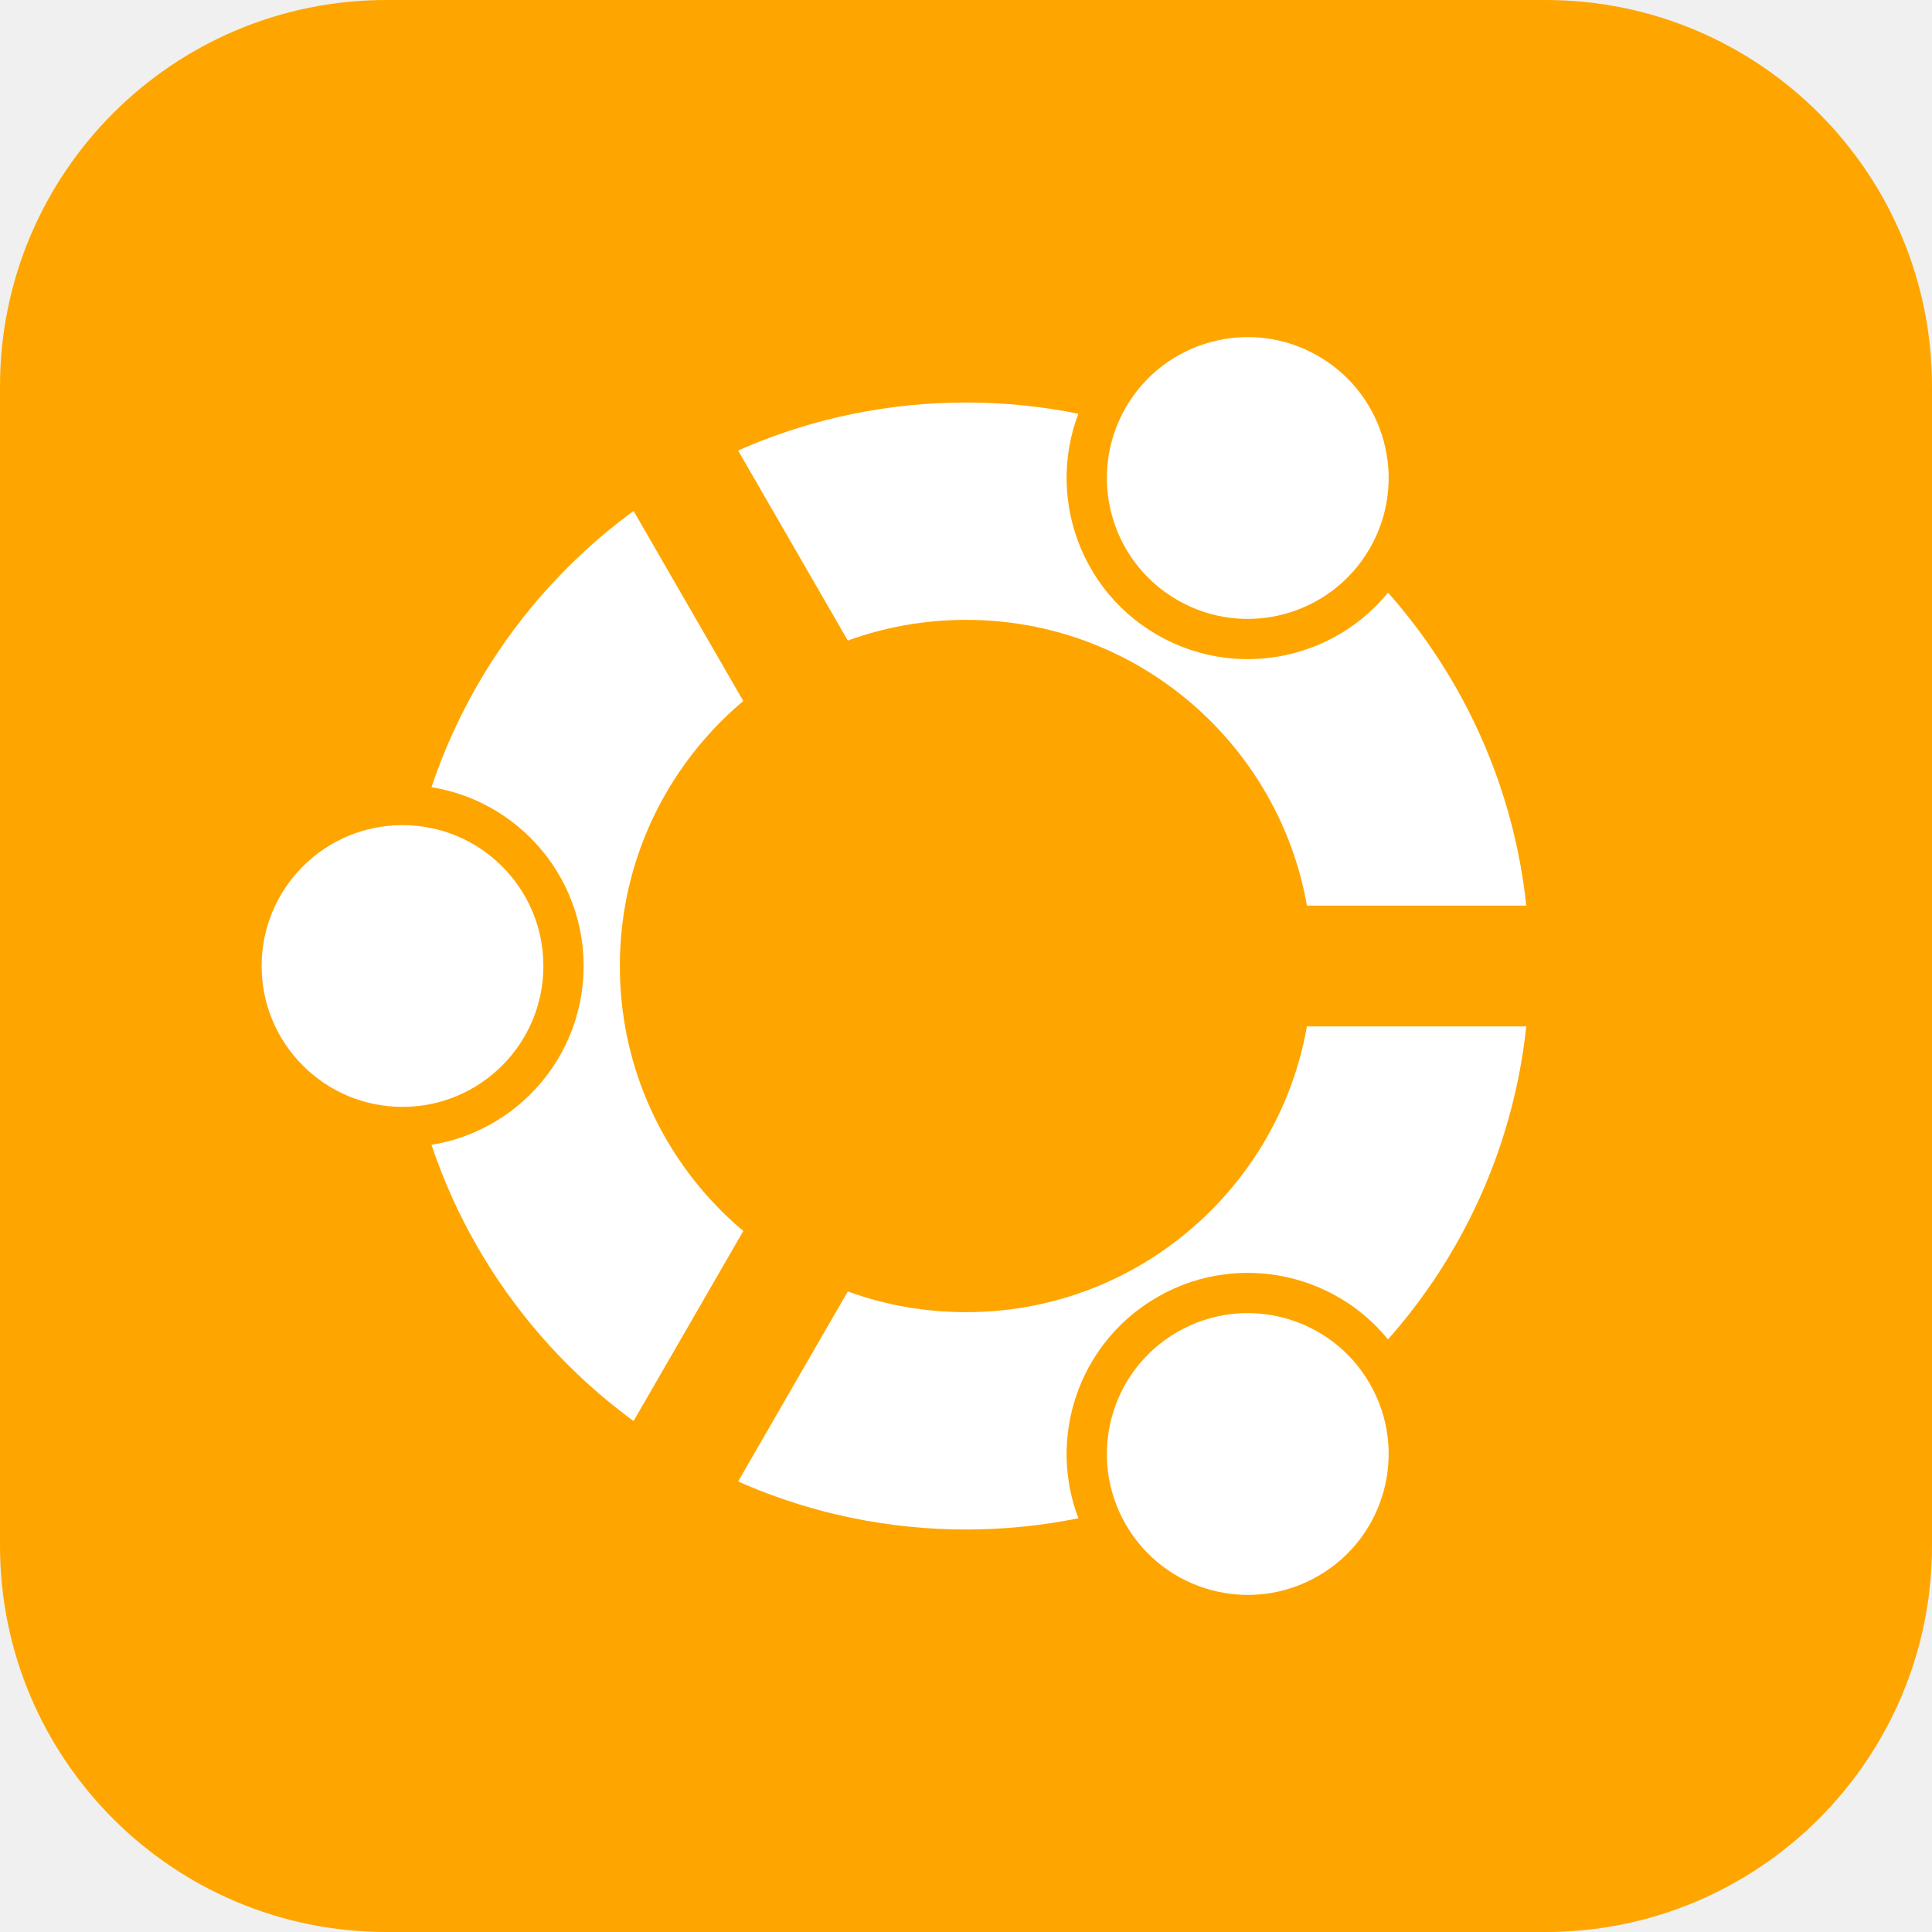
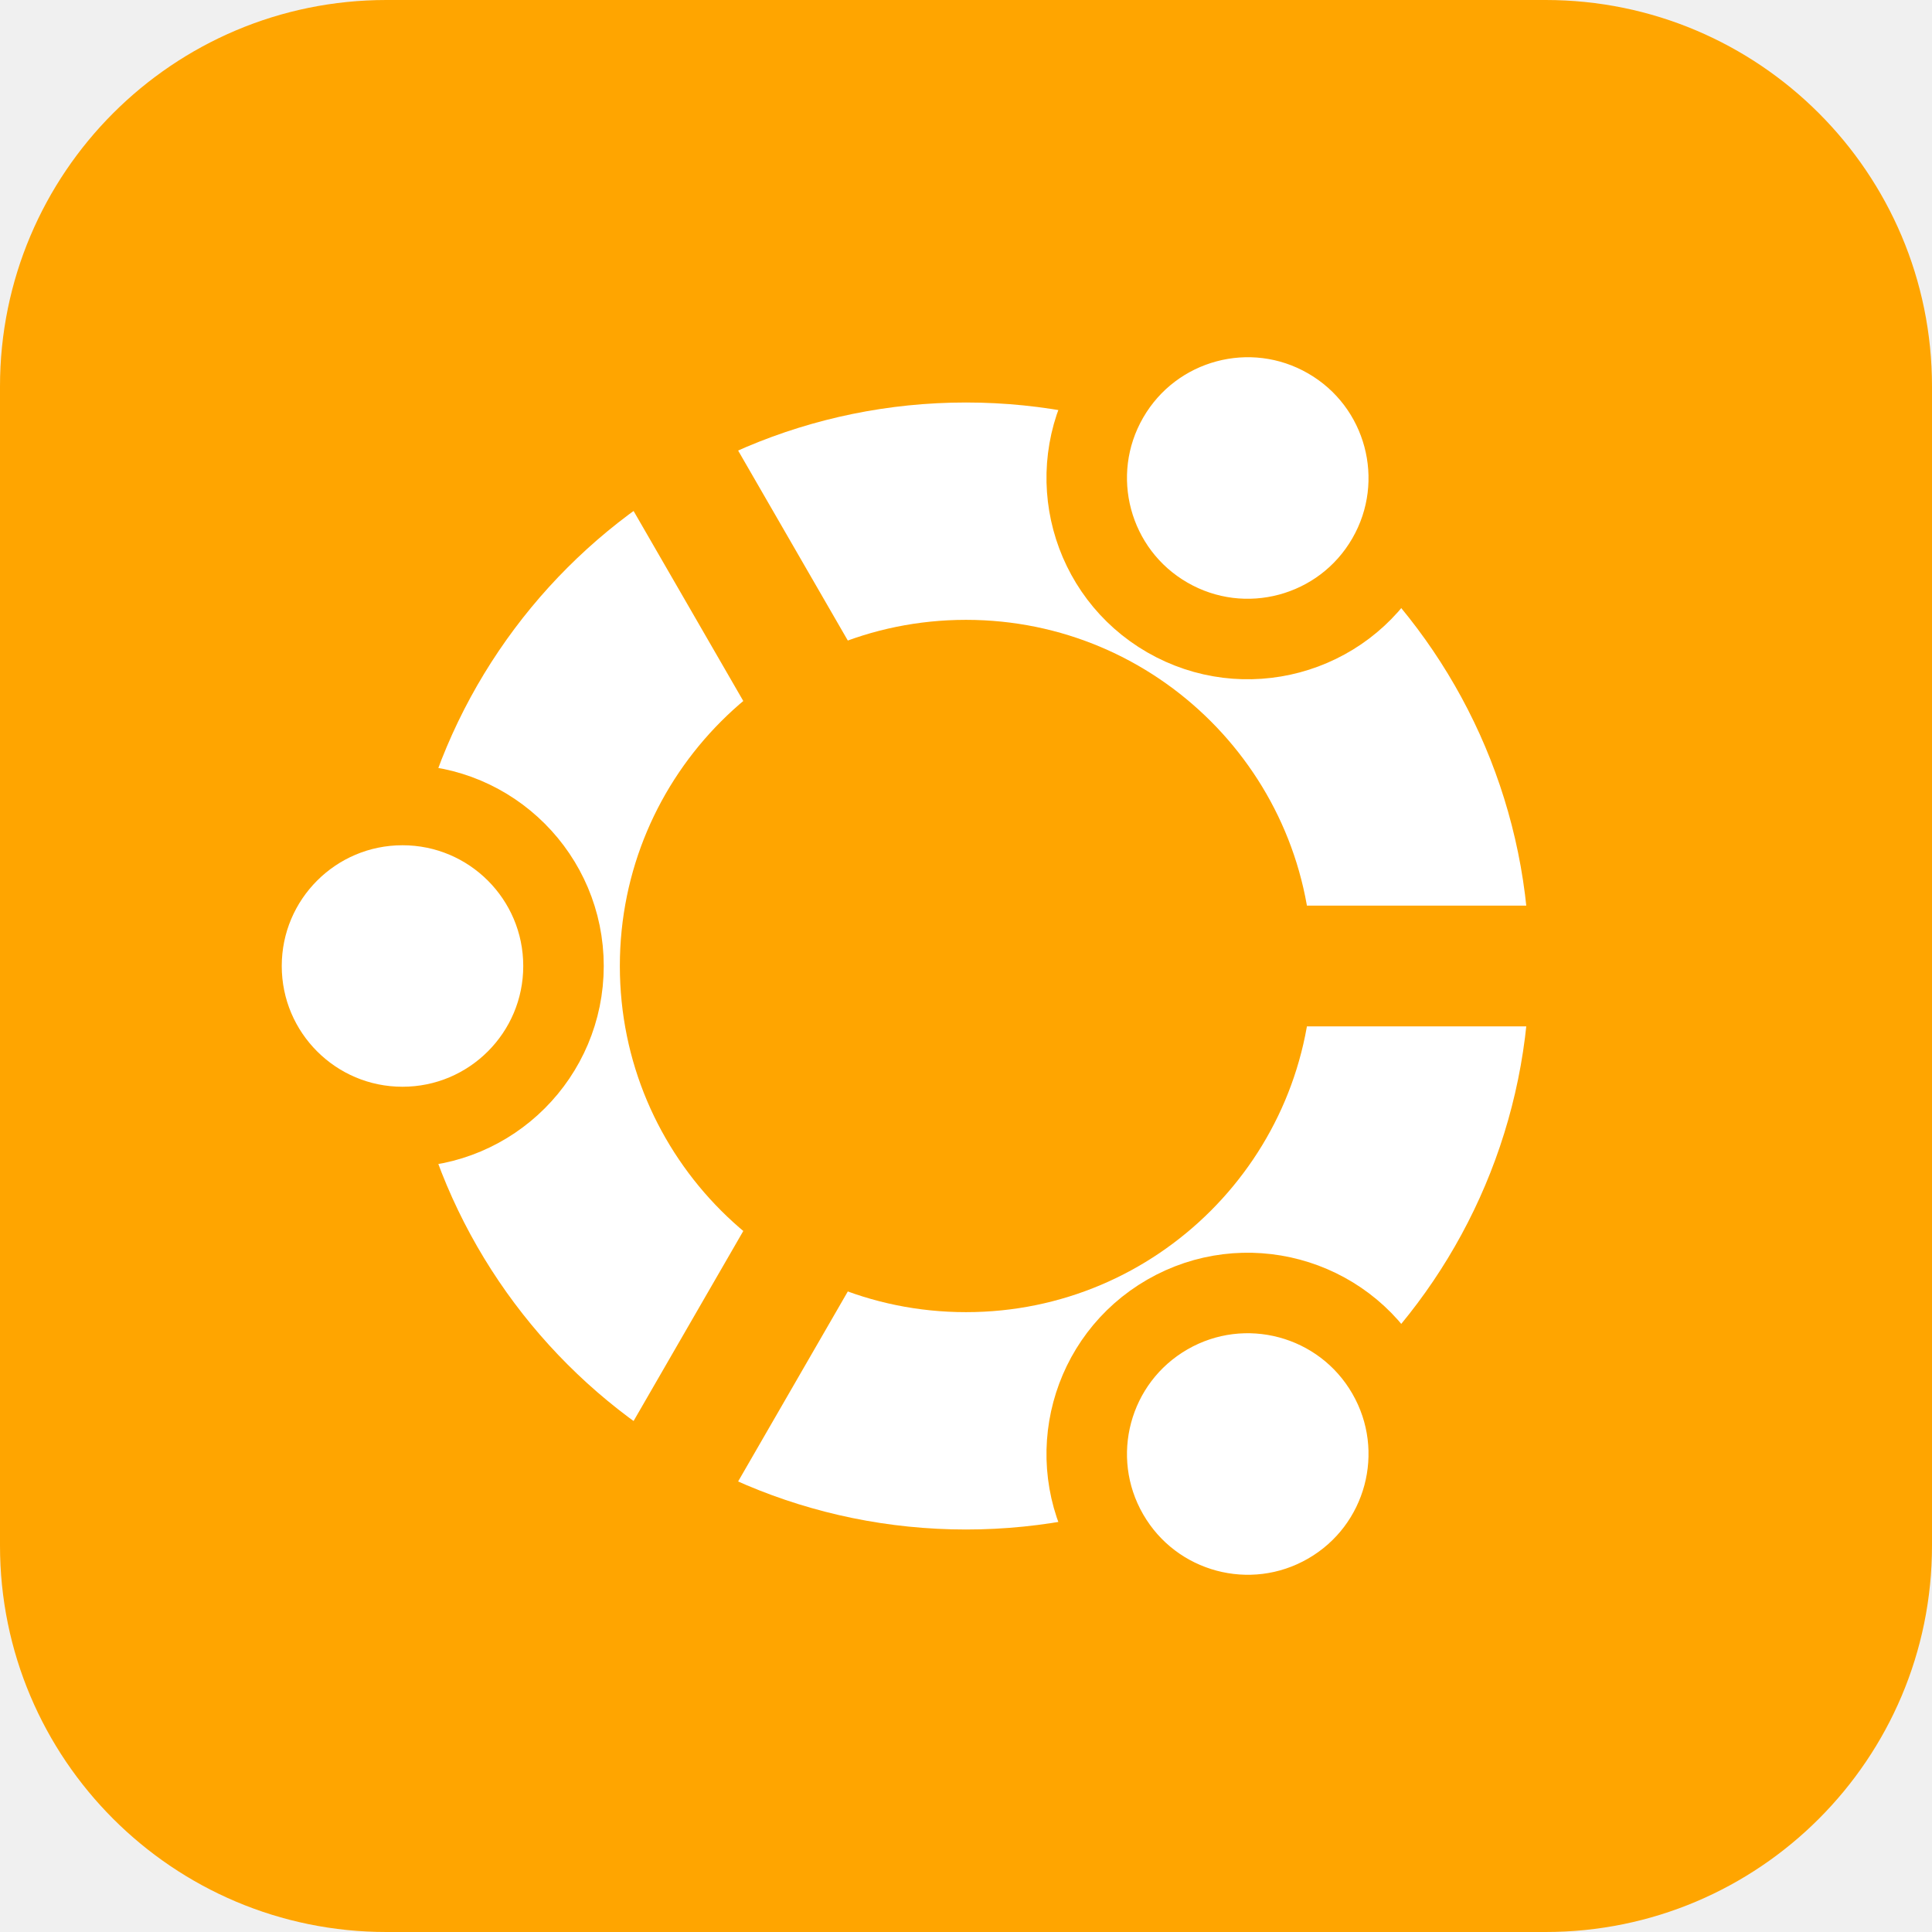
<svg xmlns="http://www.w3.org/2000/svg" width="240" height="240" viewbox="0 0 240 240">
  <rect x="0" y="0" width="240" height="240" fill="orange" rx="48" ry="48" />
  <circle cx="120" cy="120" r="56.5" fill="orange" stroke="#FFF" stroke-width="27" />
  <polyline points="120 120 240 120" stroke="orange" stroke-width="15" />
  <polyline points="120 120 240 120" stroke="orange" stroke-width="15" transform="rotate(120 120 120)" />
  <polyline points="120 120 240 120" stroke="orange" stroke-width="15" transform="rotate(240 120 120)" />
-   <circle cx="50" cy="120" r="20" fill="#FFF" stroke="orange" stroke-width="5" />
-   <circle cx="50" cy="120" r="20" fill="#FFF" stroke="orange" stroke-width="5" transform="rotate(120 120 120)" />
-   <circle cx="50" cy="120" r="20" fill="#FFF" stroke="orange" stroke-width="5" transform="rotate(240 120 120)" />
+   <circle cx="50" cy="120" r="20" fill="#FFF" stroke="orange" stroke-width="10" />
+   <circle cx="50" cy="120" r="20" fill="#FFF" stroke="orange" stroke-width="10" transform="rotate(120 120 120)" />
+   <circle cx="50" cy="120" r="20" fill="#FFF" stroke="orange" stroke-width="10" transform="rotate(240 120 120)" />
</svg>
